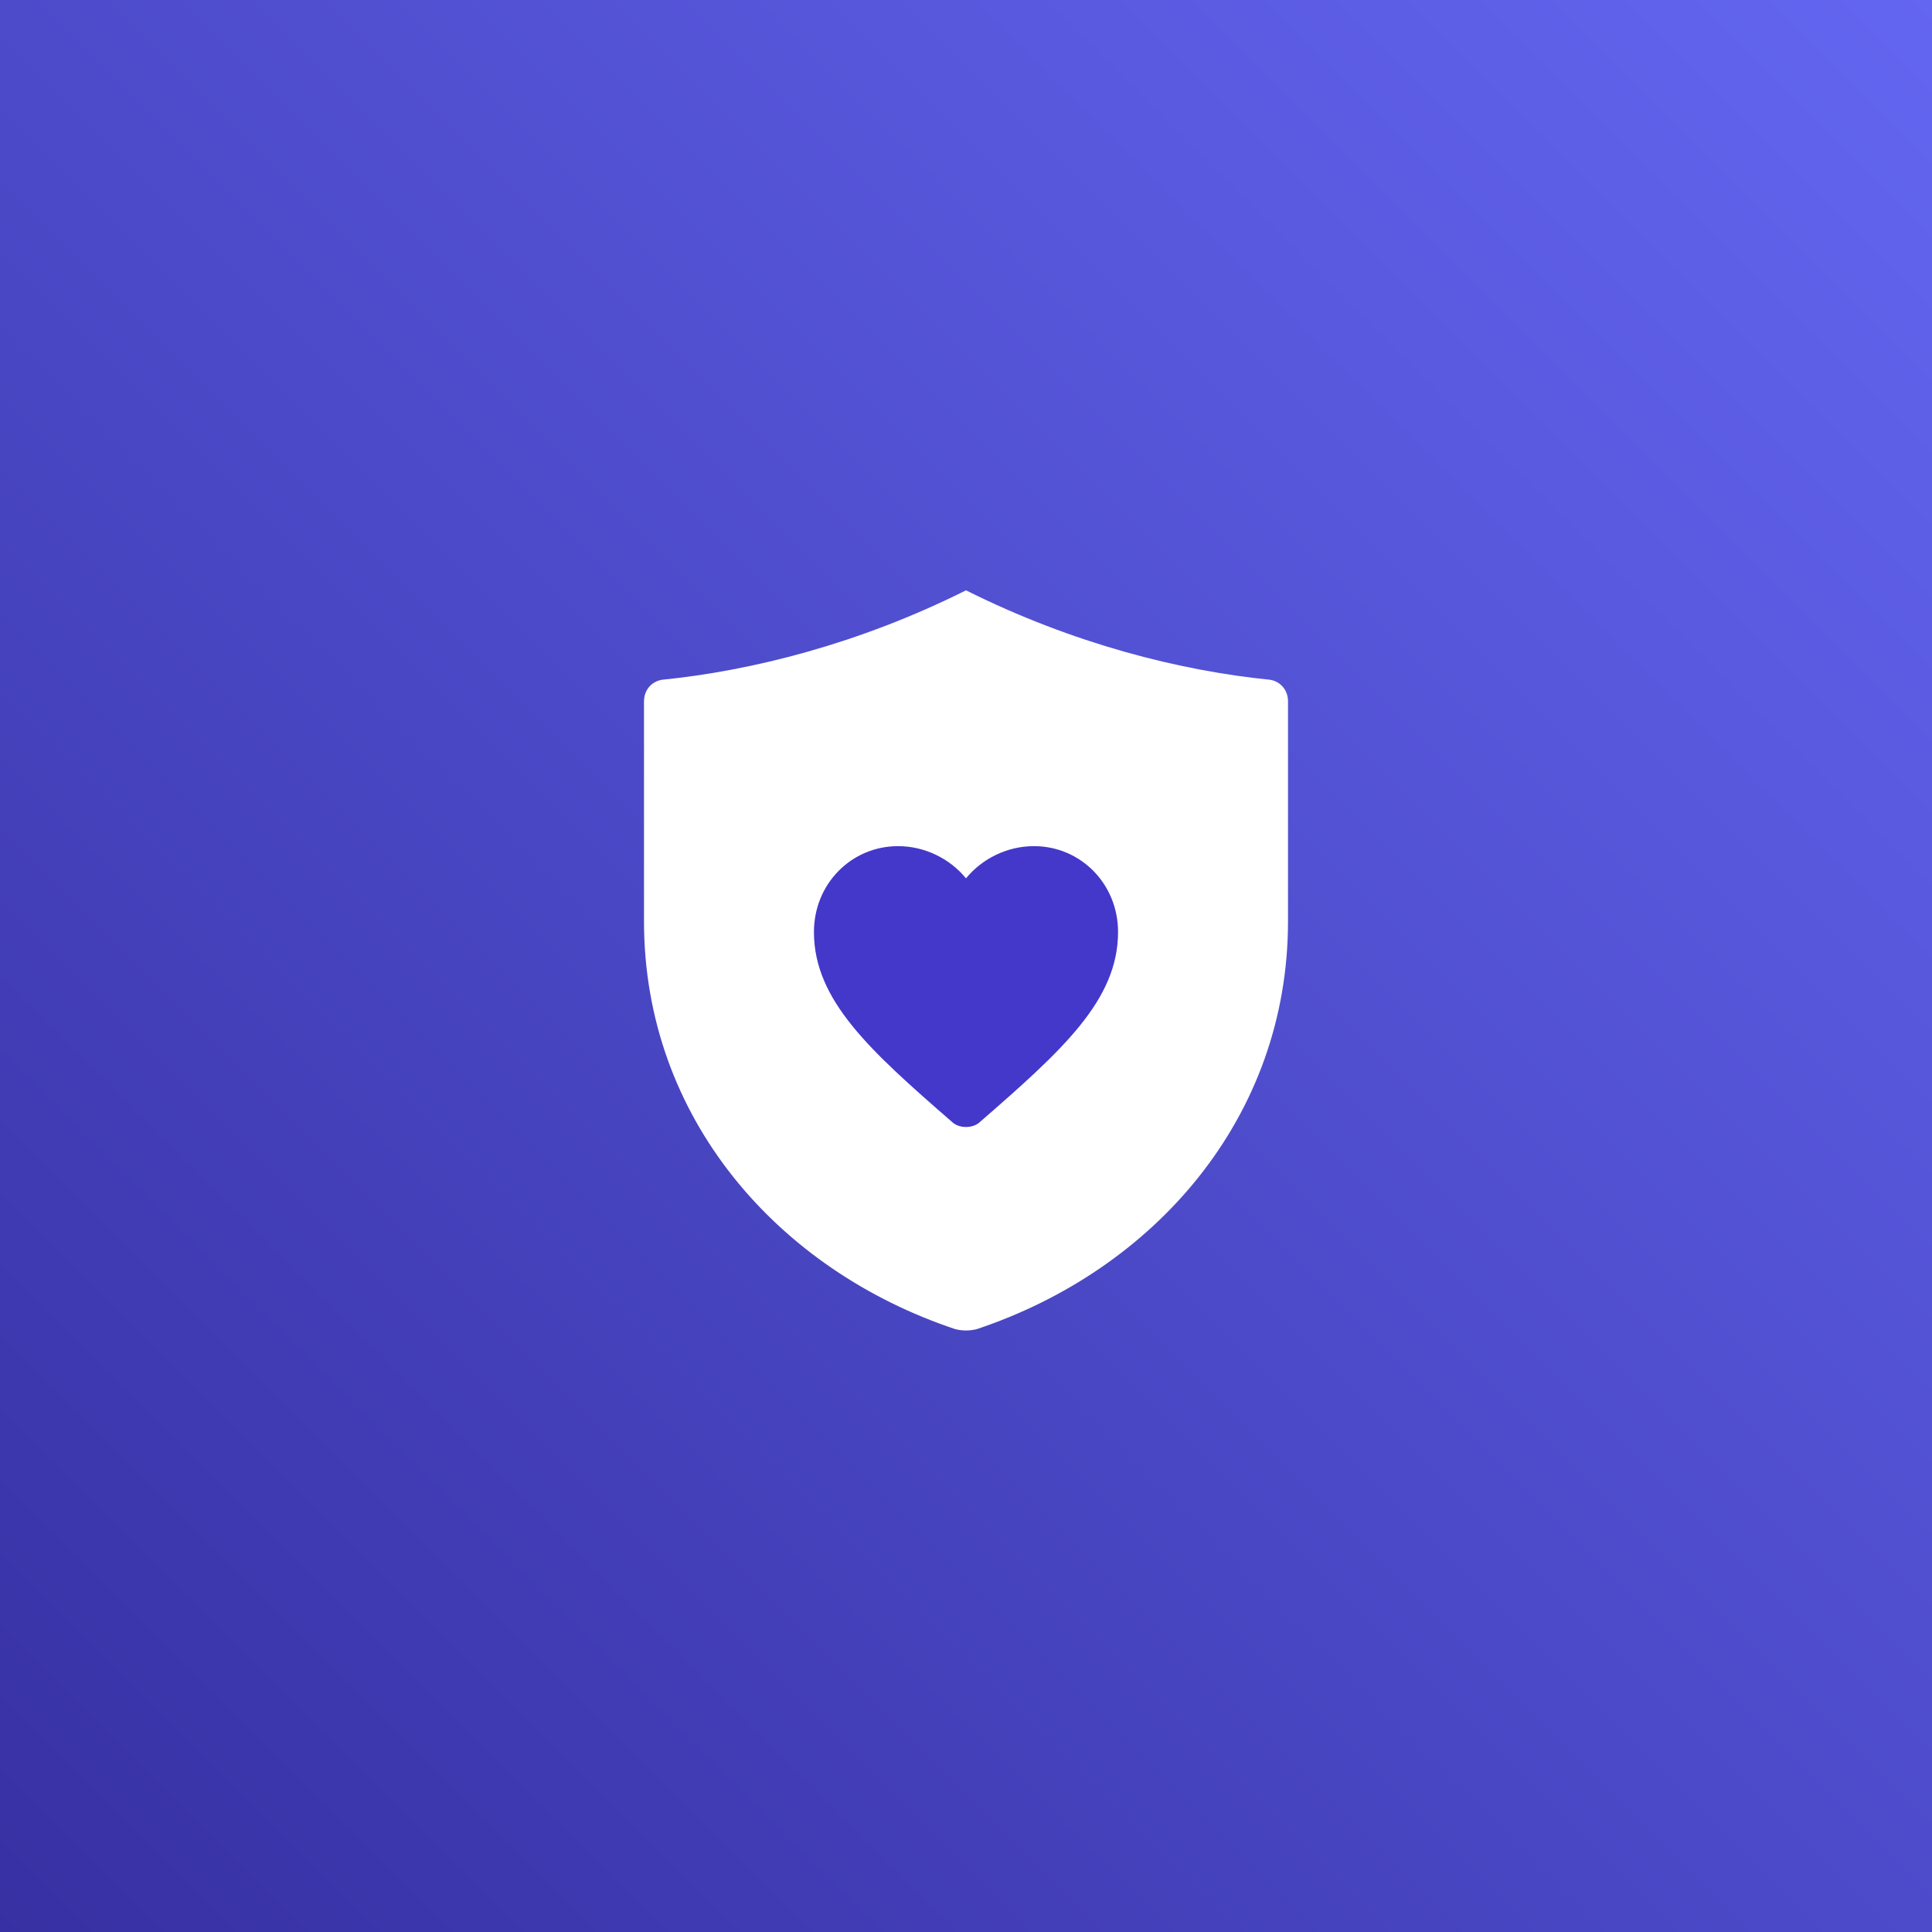
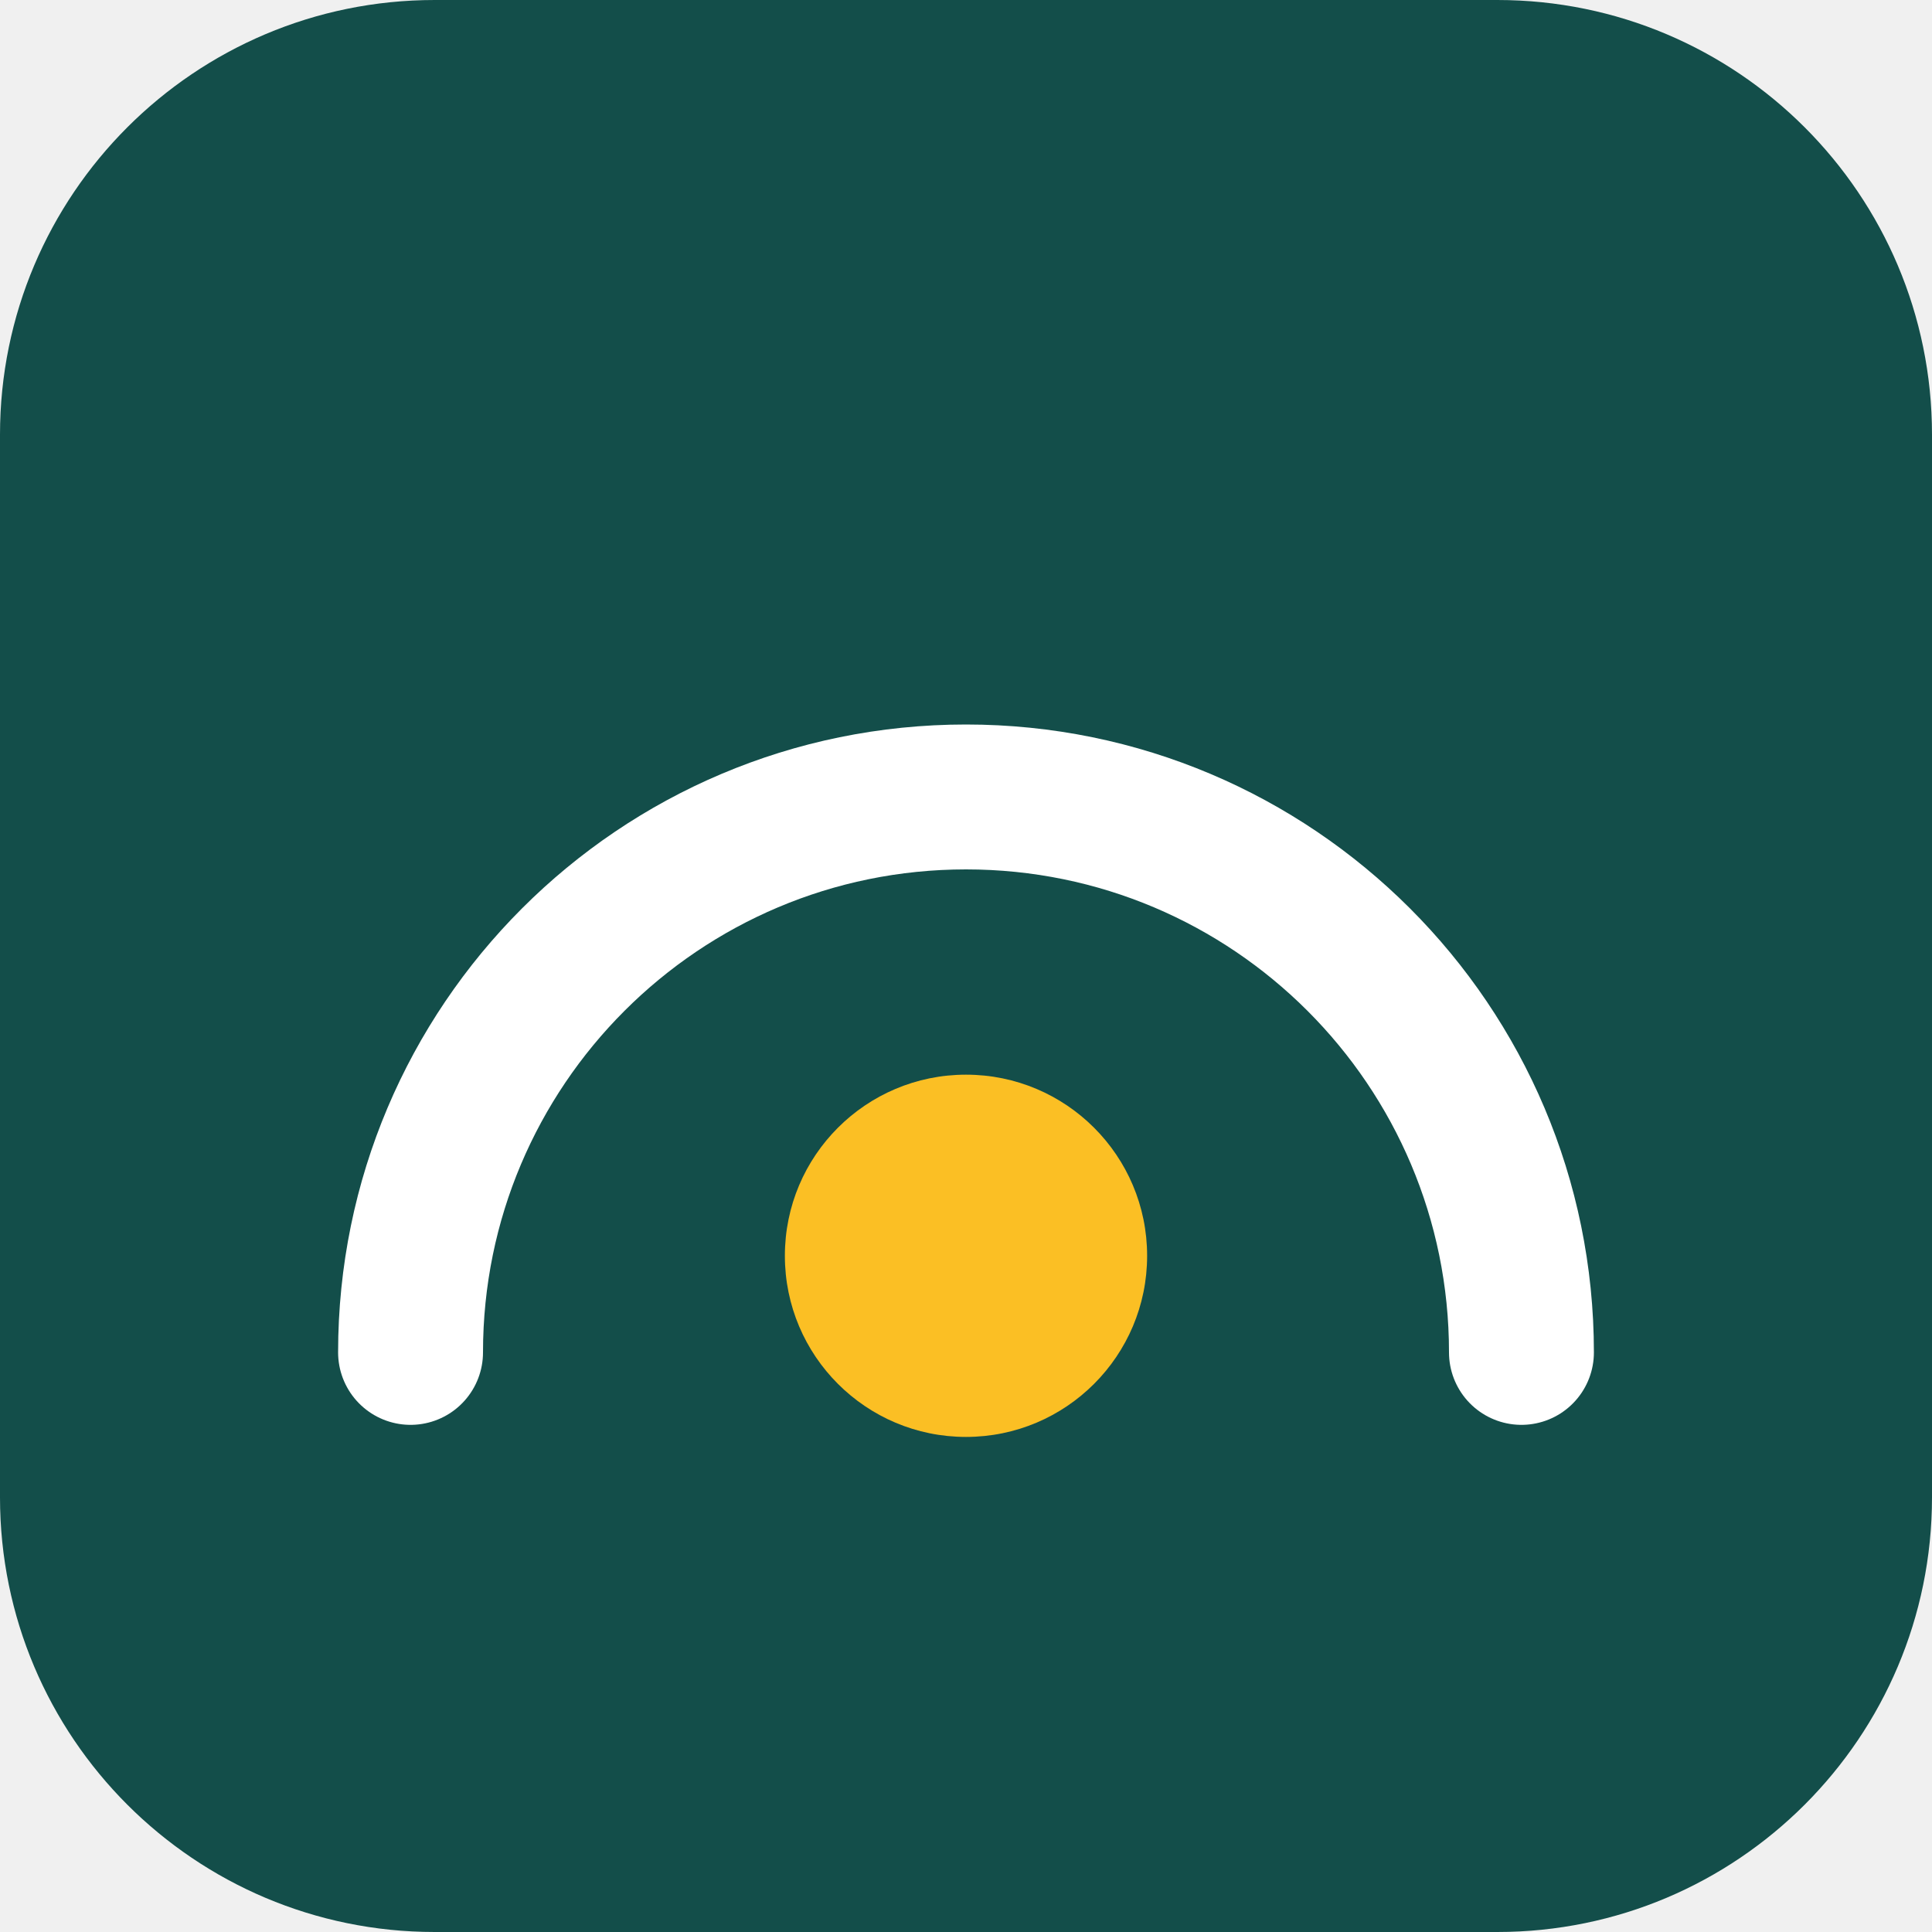
- <svg xmlns="http://www.w3.org/2000/svg" viewBox="0 0 108 108">
-   <defs>
-     <linearGradient id="g" x1="0" y1="1" x2="1" y2="0">
-       <stop offset="0" stop-color="#3730A3" />
-       <stop offset="1" stop-color="#6366F1" />
-     </linearGradient>
-   </defs>
-   <rect width="108" height="108" fill="url(#g)" />
-   <g transform="translate(30 29.5)">
-     <path fill="#FFFFFF" d="M24,3.5C30,6.5 36,8 41,8.5C41.6,8.6 42,9.1 42,9.7L42,22C42,33 34.5,41.5 24.6,44.8C24.2,44.9 23.8,44.9 23.4,44.8C13.5,41.5 6,33 6,22L6,9.7C6,9.1 6.4,8.6 7,8.5C12,8 18,6.5 24,3.5Z" />
-     <path fill="#4338CA" d="M24,33.5C23.7,33.5 23.4,33.4 23.2,33.2C18.6,29.2 15.5,26.4 15.5,22.6C15.5,19.9 17.6,17.8 20.2,17.8C21.7,17.8 23.1,18.5 24,19.6C24.9,18.5 26.3,17.8 27.8,17.8C30.4,17.8 32.5,19.9 32.5,22.6C32.5,26.4 29.4,29.2 24.8,33.2C24.6,33.4 24.3,33.5 24,33.5Z" />
-   </g>
+ <svg xmlns="http://www.w3.org/2000/svg" viewBox="0 0 160 160">
+   <rect width="160" height="160" rx="36" fill="#134E4A" />
+   <path d="M34 112 A46 46 0 0 1 126 112" fill="none" stroke="#FFFFFF" stroke-width="12" stroke-linecap="round" />
+   <circle cx="80" cy="104" r="15" fill="#FBBF24" />
</svg>
